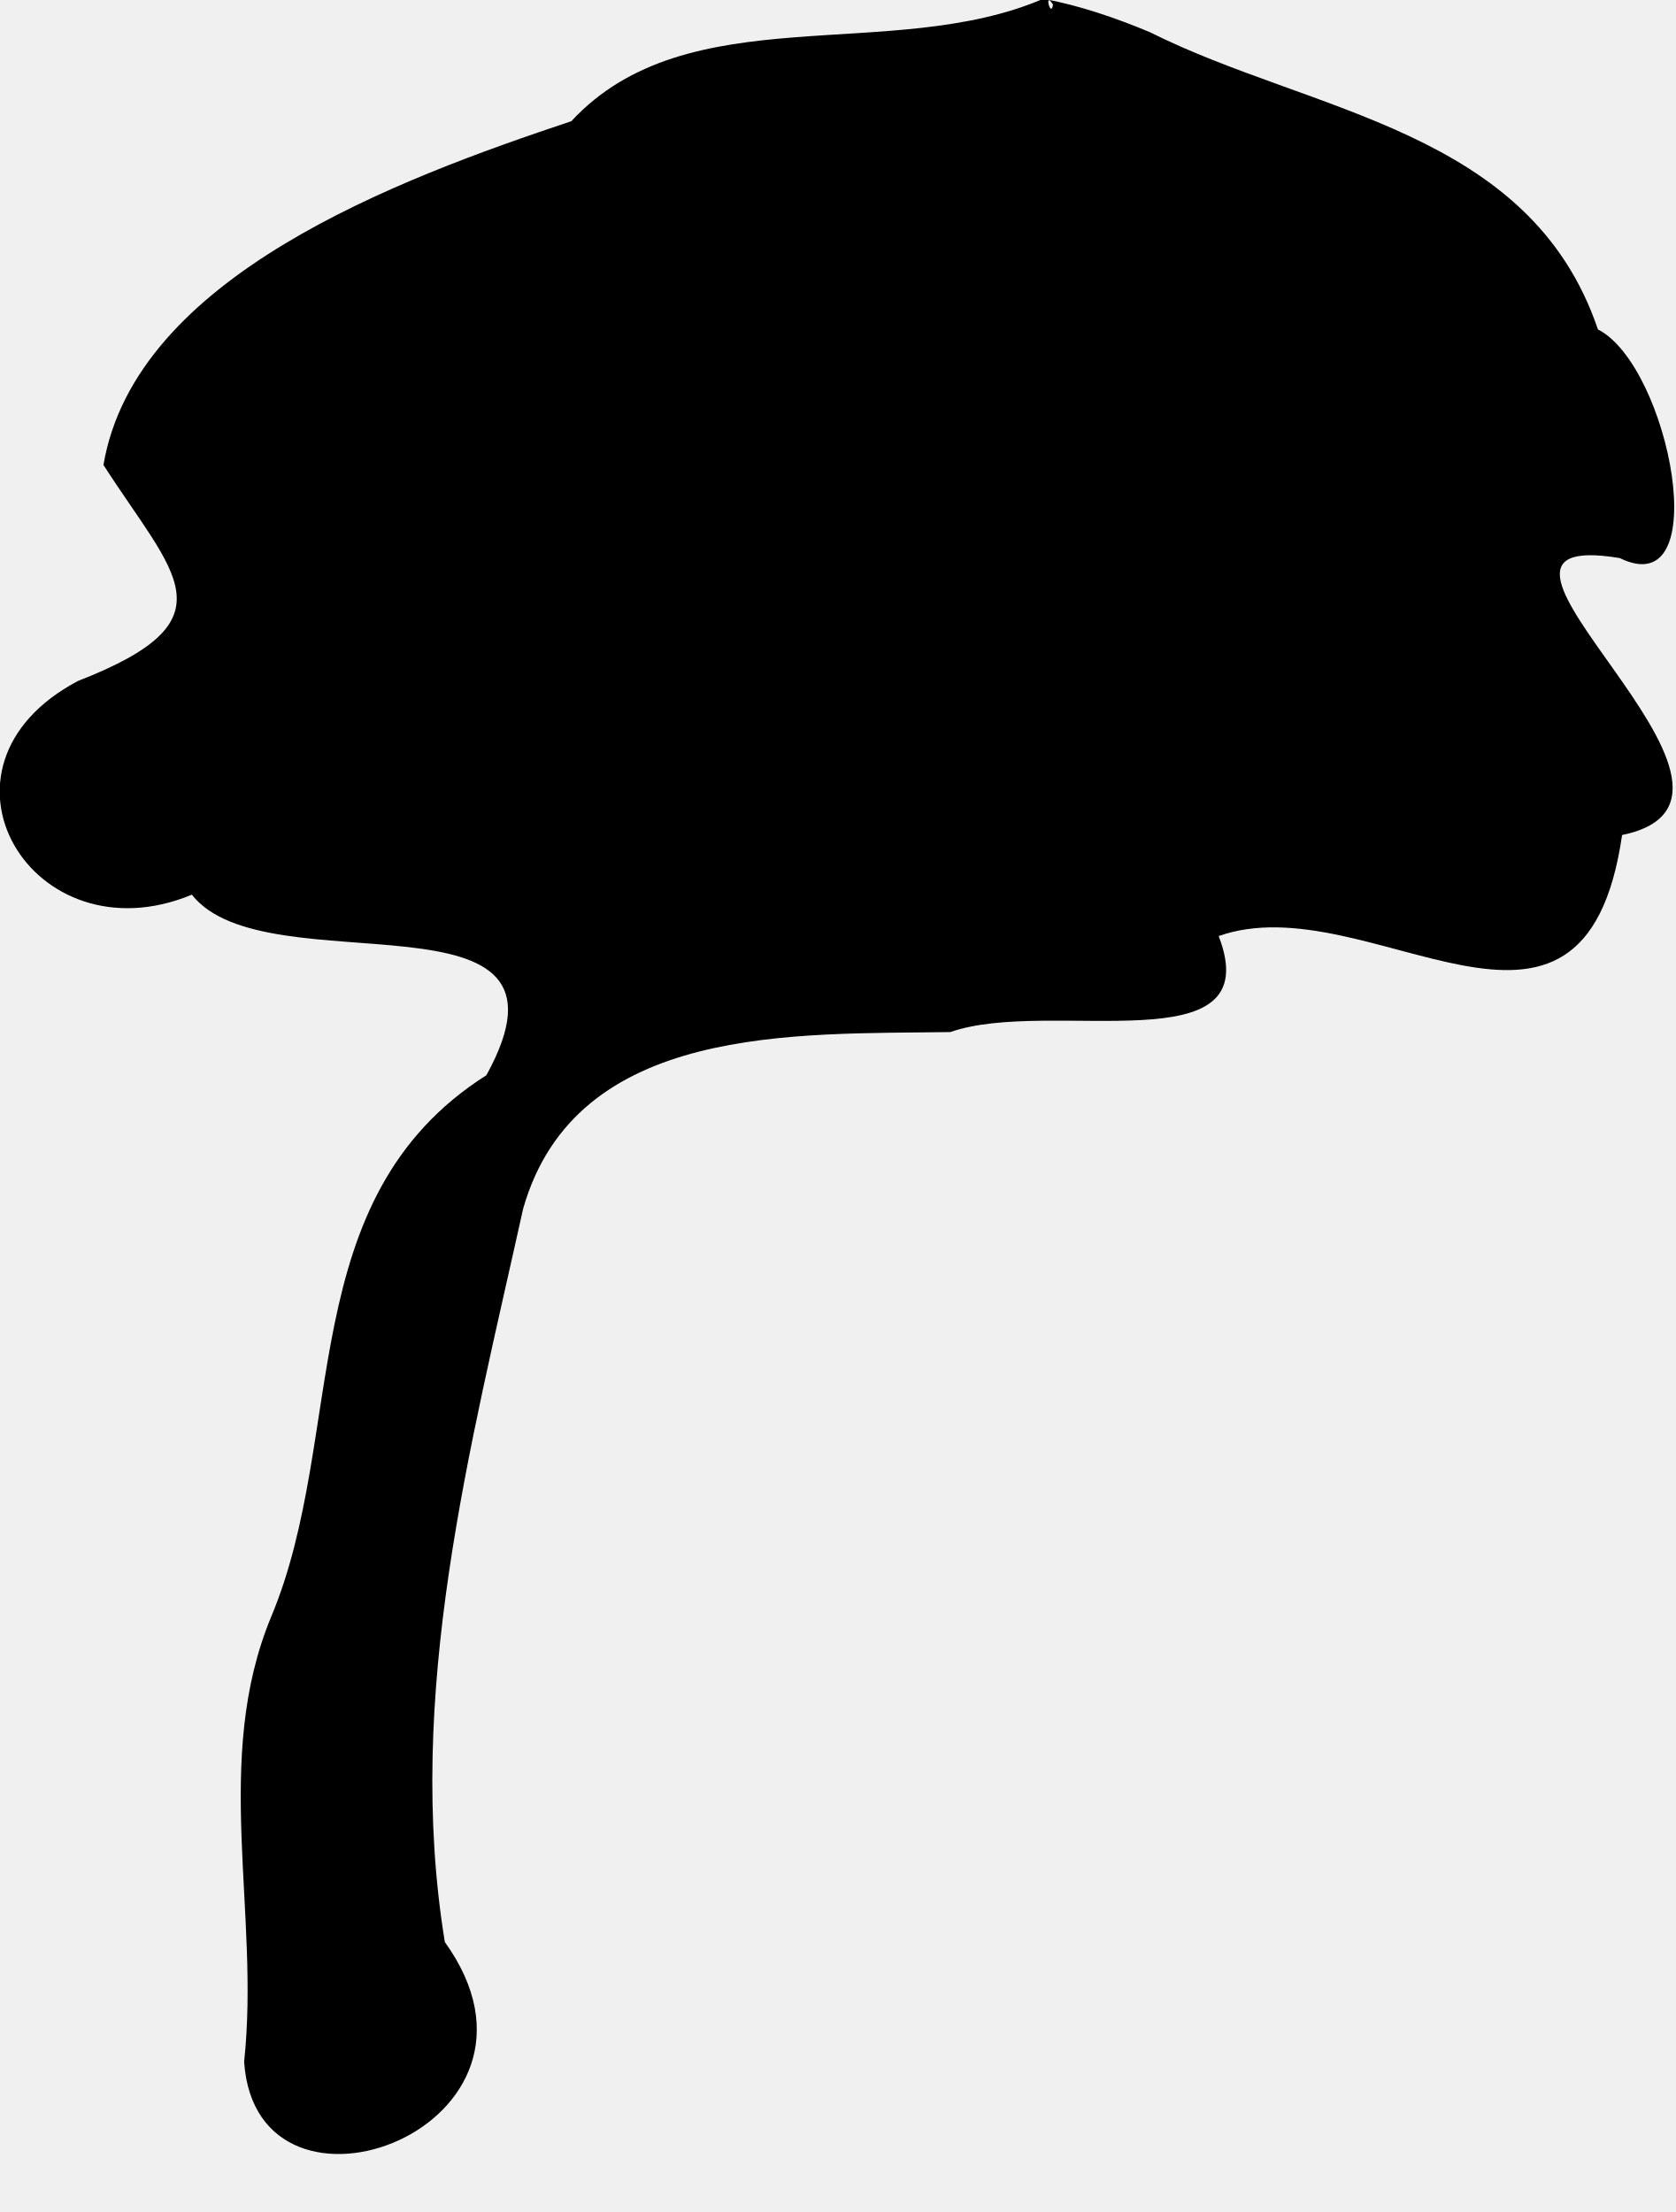
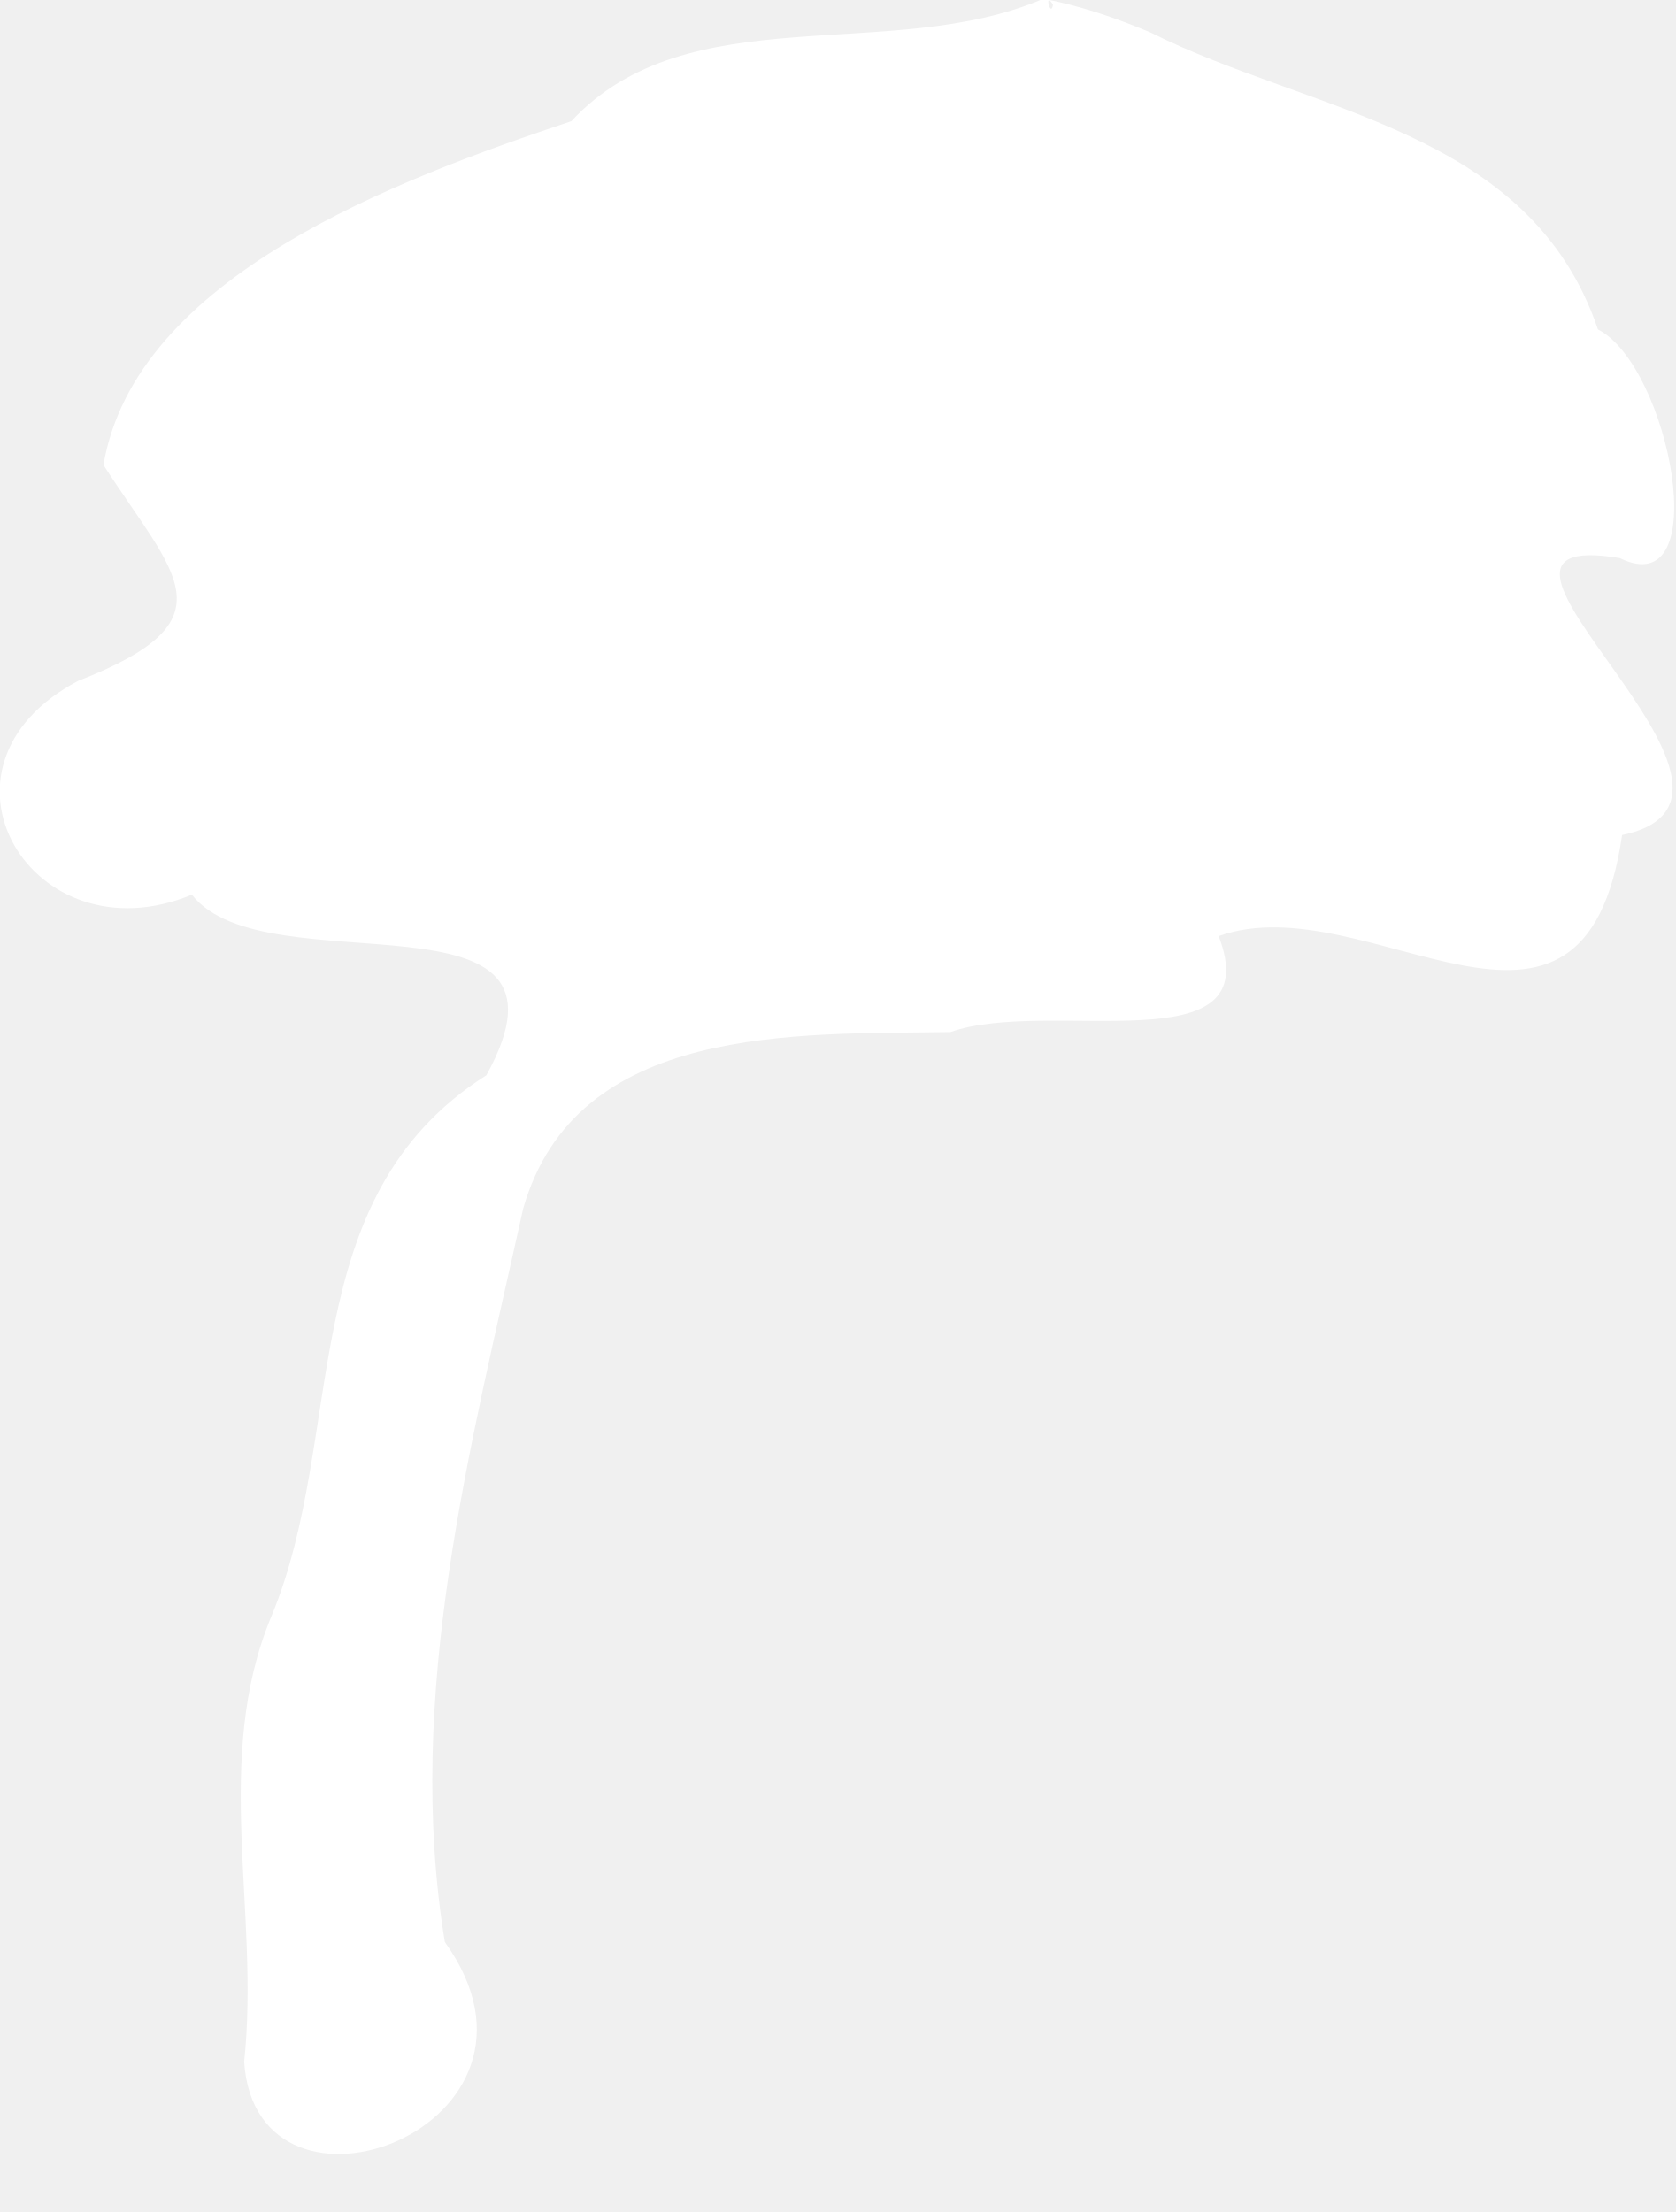
<svg xmlns="http://www.w3.org/2000/svg" width="100mm" height="132mm" viewBox="0 0 100 132" version="1.1" id="tree">
  <defs id="defs6355" />
  <g id="layer1" transform="translate(0,-165)">
-     <path style="fill:#000000;fill-opacity:1;stroke-width:0.069" d="m 62.257,164.925 c -9.102,3.914 -21.201,-0.204 -28.167,7.307 -10.357,3.461 -26.007,9.253 -27.917,20.514 4.229,6.585 7.856,9.238 -1.513,12.887 -9.718,5.127 -2.733,16.71 6.789,12.756 4.423,5.661 24.024,-0.926 17.572,10.776 -11.589,7.348 -8.281,21.434 -12.843,32.322 -3.521,8.498 -0.655,17.606 -1.611,26.548 0.735,11.024 19.873,3.855 11.975,-7.146 -2.408,-14.771 1.508,-29.454 4.673,-43.762 3.16,-11.076 16.293,-10.397 25.488,-10.539 5.943,-2.086 19.032,2.089 16.012,-5.729 8.923,-3.166 21.771,9.825 24.072,-6.029 10.895,-2.259 -12.166,-18.538 -0.136,-16.526 5.723,2.8 2.971,-11.459 -1.306,-13.646 -4.058,-11.97 -17.069,-12.893 -26.727,-17.735 -2.053,-0.857 -4.171,-1.586 -6.362,-1.998 z m 0.574,0.351 c -0.135,0.862 -0.557,-0.901 0,0 z m 8.288,59.652 c -0.059,0.675 0.592,-0.659 0,0 z" id="path3807" />
+     <path style="fill:#ffffff;fill-opacity:1;stroke-width:0.069" d="m 62.257,164.925 c -9.102,3.914 -21.201,-0.204 -28.167,7.307 -10.357,3.461 -26.007,9.253 -27.917,20.514 4.229,6.585 7.856,9.238 -1.513,12.887 -9.718,5.127 -2.733,16.71 6.789,12.756 4.423,5.661 24.024,-0.926 17.572,10.776 -11.589,7.348 -8.281,21.434 -12.843,32.322 -3.521,8.498 -0.655,17.606 -1.611,26.548 0.735,11.024 19.873,3.855 11.975,-7.146 -2.408,-14.771 1.508,-29.454 4.673,-43.762 3.16,-11.076 16.293,-10.397 25.488,-10.539 5.943,-2.086 19.032,2.089 16.012,-5.729 8.923,-3.166 21.771,9.825 24.072,-6.029 10.895,-2.259 -12.166,-18.538 -0.136,-16.526 5.723,2.8 2.971,-11.459 -1.306,-13.646 -4.058,-11.97 -17.069,-12.893 -26.727,-17.735 -2.053,-0.857 -4.171,-1.586 -6.362,-1.998 z m 0.574,0.351 c -0.135,0.862 -0.557,-0.901 0,0 z m 8.288,59.652 c -0.059,0.675 0.592,-0.659 0,0 z" id="path3807" />
  </g>
</svg>
